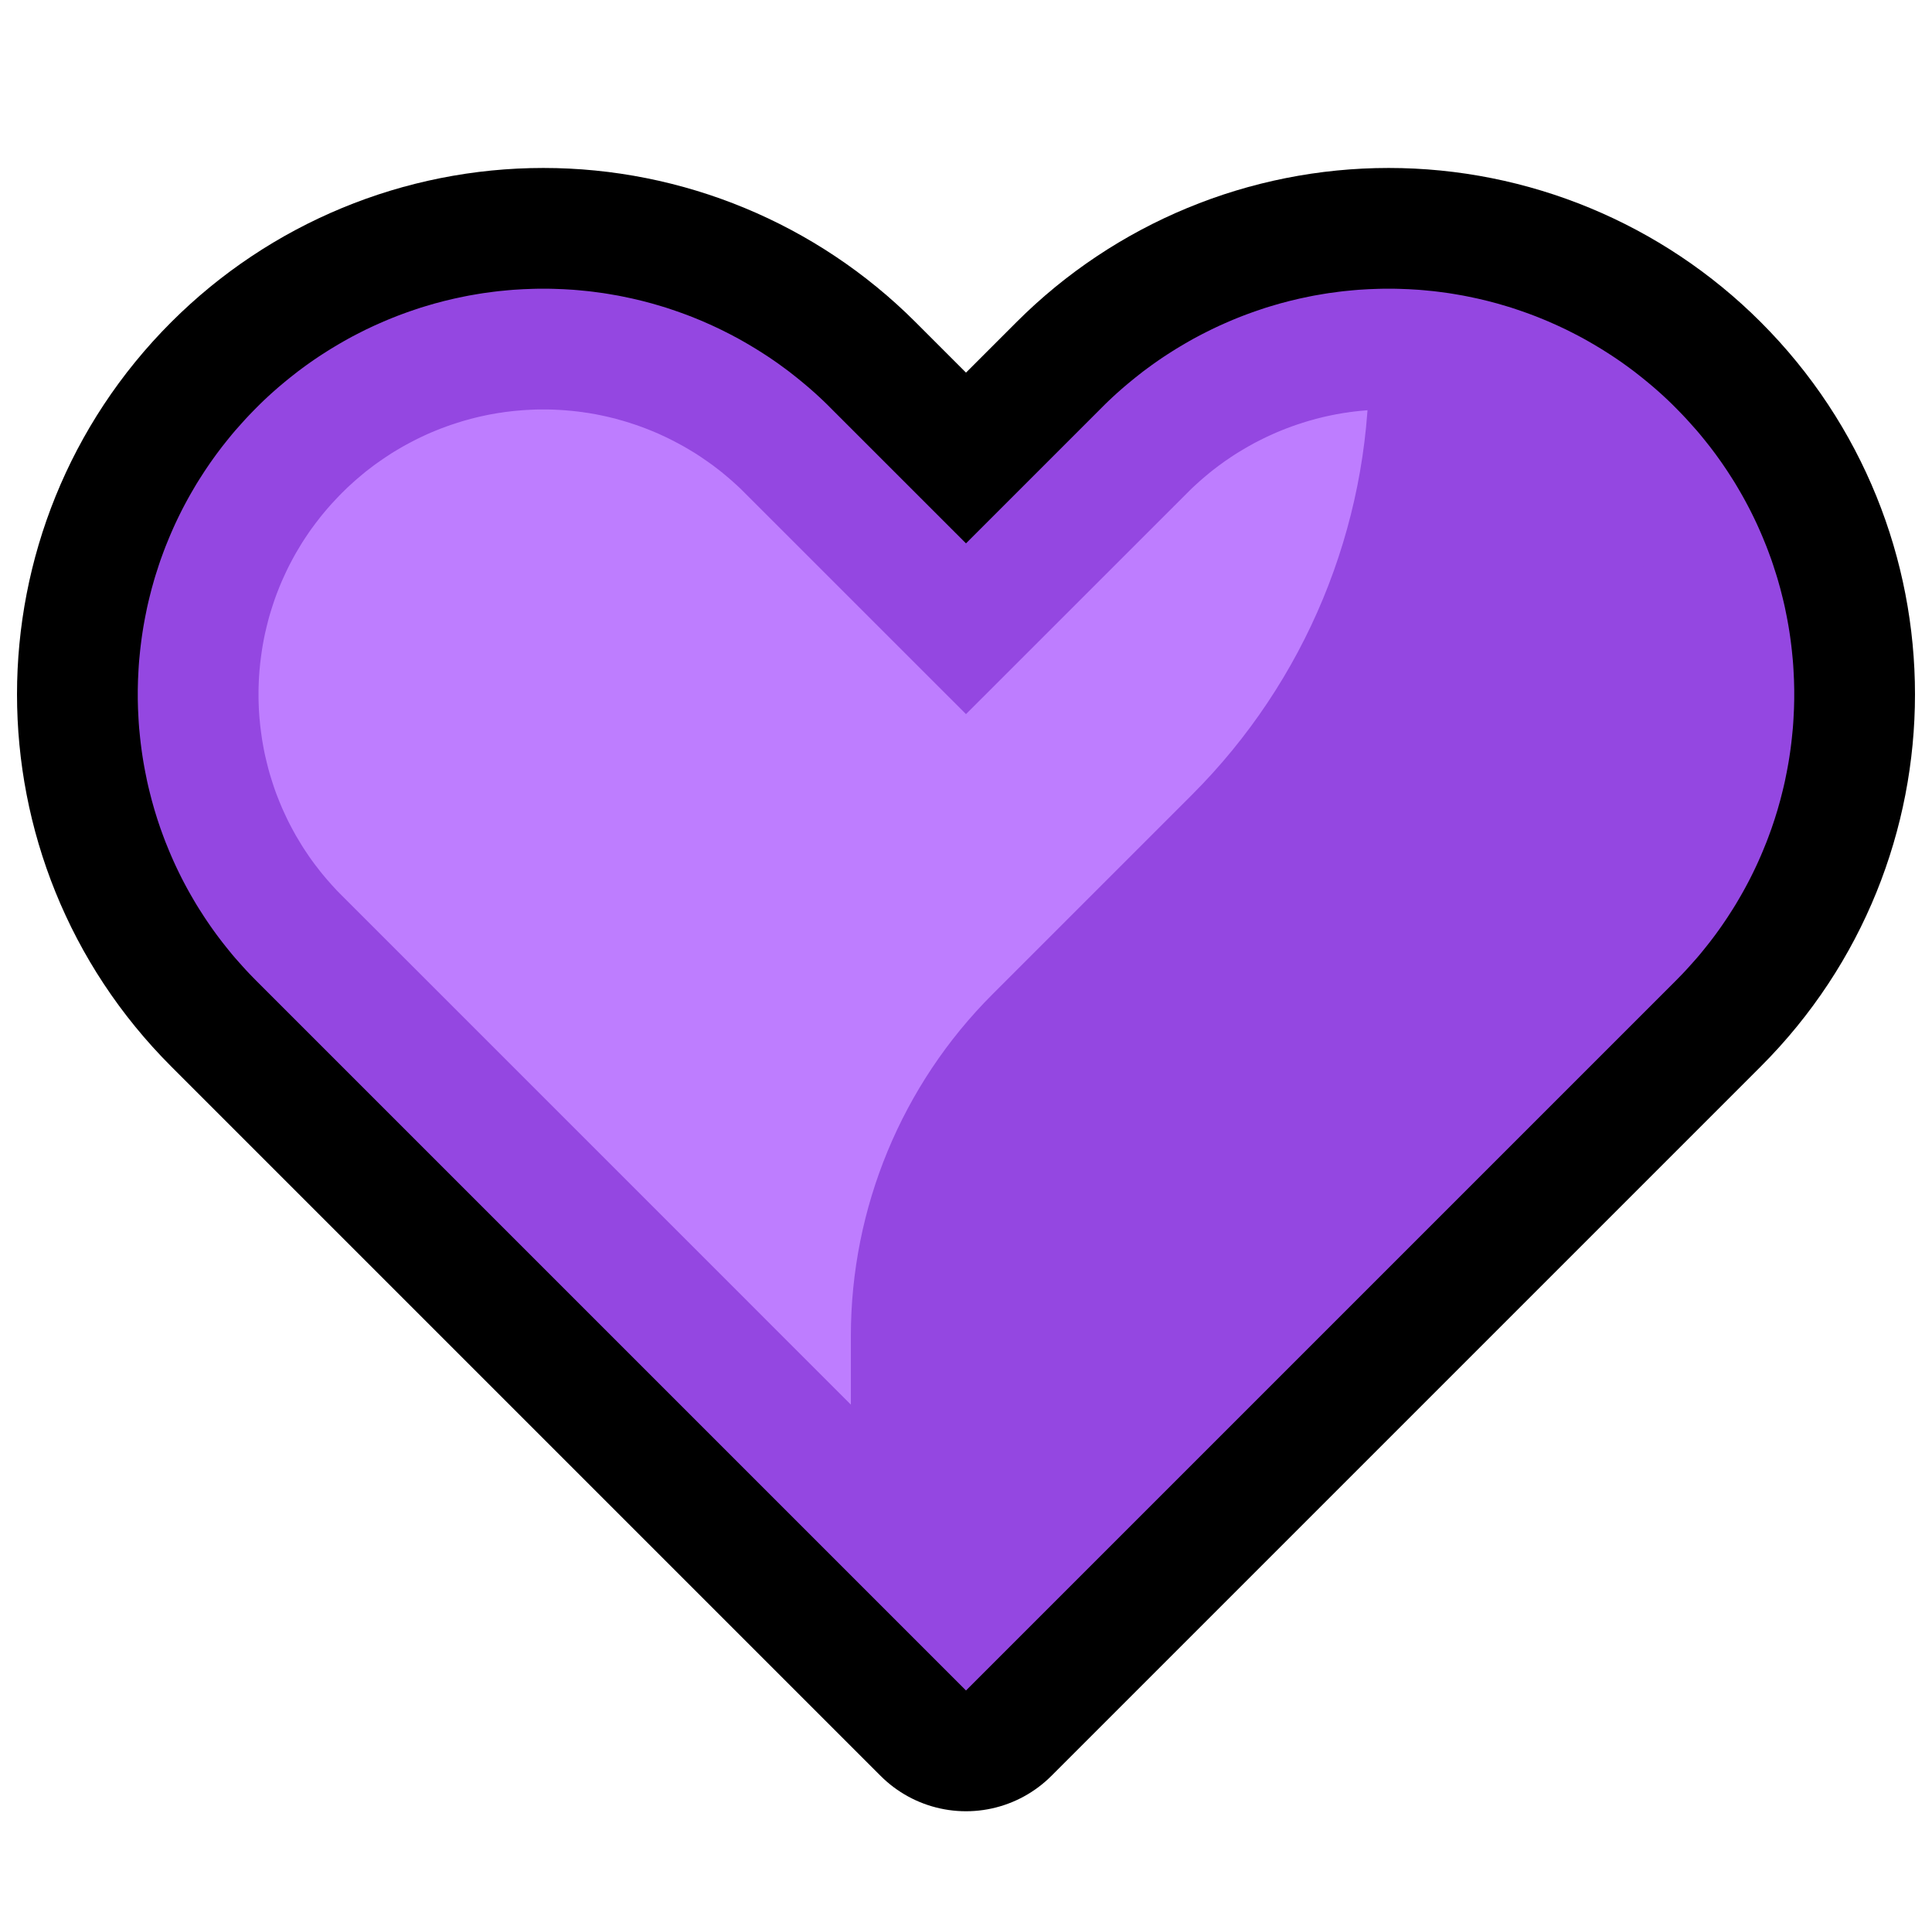
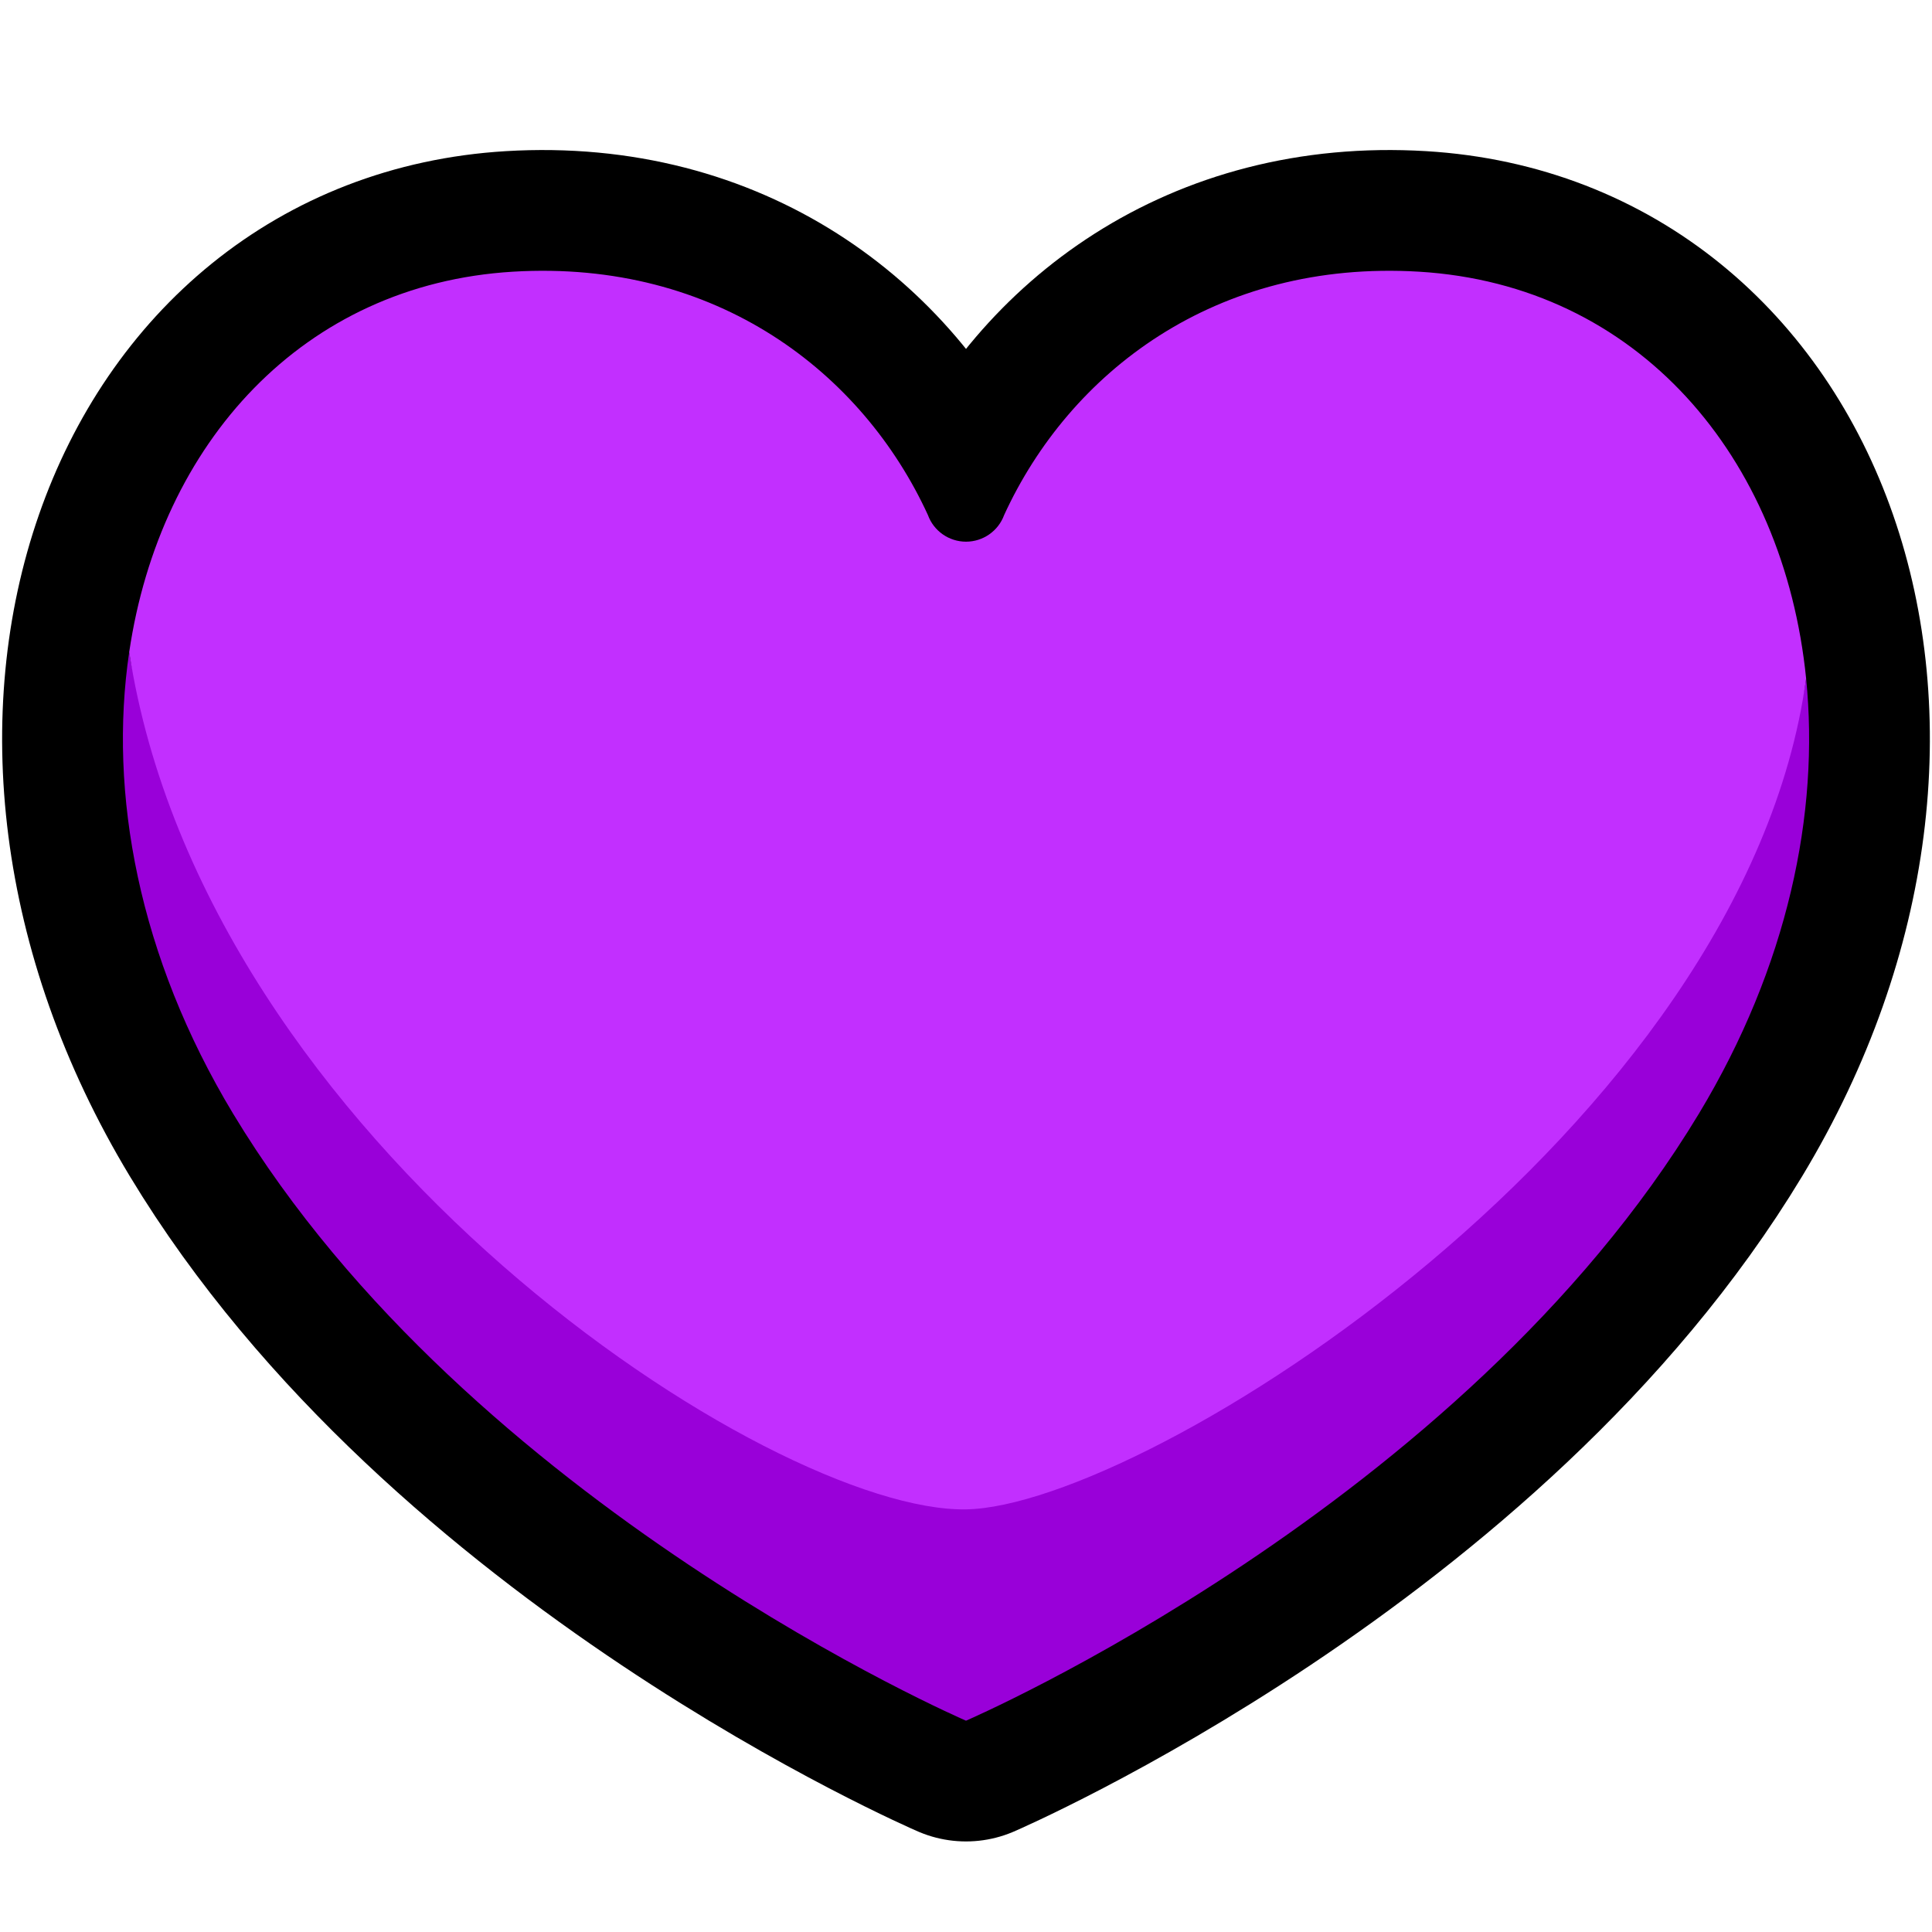
- <svg xmlns="http://www.w3.org/2000/svg" width="100%" height="100%" viewBox="0 0 32 32" version="1.1" xml:space="preserve" style="fill-rule:evenodd;clip-rule:evenodd;stroke-linecap:round;stroke-linejoin:round;stroke-miterlimit:1.5;">
+ <svg xmlns="http://www.w3.org/2000/svg" width="100%" height="100%" viewBox="0 0 32 32" version="1.1" xml:space="preserve" style="fill-rule:evenodd;clip-rule:evenodd;stroke-linejoin:round;stroke-miterlimit:1.5;">
  <rect id="purple_heart" x="0" y="0" width="32" height="32" style="fill:none;" />
-   <g id="outline">
-     <path d="M16,28c0,0 -6.877,-6.877 -11.751,-11.751c-2.623,-2.623 -2.623,-6.875 0,-9.498c0.001,-0.001 0.001,-0.001 0.002,-0.002c1.26,-1.26 2.968,-1.967 4.749,-1.967c1.781,0 3.489,0.707 4.749,1.967c1.247,1.247 2.251,2.251 2.251,2.251c0,0 1.004,-1.004 2.251,-2.251c1.26,-1.26 2.968,-1.967 4.749,-1.967c1.781,0 3.489,0.707 4.749,1.967c0.001,0.001 0.001,0.001 0.002,0.002c2.623,2.623 2.623,6.875 0,9.498c-4.874,4.874 -11.751,11.751 -11.751,11.751Z" style="fill:none;stroke:#000;stroke-width:4px;" />
-   </g>
-   <g id="emoji">
-     <path d="M16,27.396c0,0 -6.557,-6.557 -11.205,-11.205c-2.501,-2.501 -2.501,-6.556 0,-9.057c0,0 0.001,-0.001 0.002,-0.002c1.201,-1.201 2.83,-1.876 4.528,-1.876c1.699,0 3.327,0.675 4.528,1.876c1.19,1.189 2.147,2.147 2.147,2.147c0,0 0.957,-0.958 2.147,-2.147c1.201,-1.201 2.829,-1.876 4.528,-1.876c1.698,0 3.327,0.675 4.528,1.876c0.001,0.001 0.002,0.002 0.002,0.002c2.501,2.501 2.501,6.556 0,9.057c-4.648,4.648 -11.205,11.205 -11.205,11.205Z" style="fill:#9447e1;" />
-     <path d="M22.675,5.256l0,0.834c0,2.652 -1.054,5.196 -2.929,7.071c-1.08,1.08 -2.288,2.289 -3.31,3.31c-1.5,1.5 -2.343,3.535 -2.343,5.657l0,3.361l-9.298,-9.298c-2.501,-2.501 -2.501,-6.556 0,-9.057c0,0 0.001,-0.001 0.002,-0.002c1.201,-1.201 2.83,-1.876 4.528,-1.876c1.699,0 3.327,0.675 4.528,1.876c1.19,1.189 2.147,2.147 2.147,2.147c0,0 0.957,-0.958 2.147,-2.147c1.201,-1.201 2.829,-1.876 4.528,-1.876l0,0Z" style="fill:#be7dff;" />
-     <path d="M9.083,4.782l0.084,0.002l0.083,0.003l0.083,0.003l0.083,0.005l0.083,0.005l0.082,0.007l0.083,0.008l0.082,0.008l0.082,0.01l0.082,0.011l0.082,0.011l0.081,0.013l0.081,0.014l0.082,0.014l0.08,0.016l0.081,0.017l0.08,0.017l0.08,0.019l0.08,0.019l0.08,0.021l0.079,0.021l0.079,0.023l0.078,0.023l0.079,0.024l0.078,0.026l0.077,0.026l0.077,0.027l0.077,0.028l0.077,0.029l0.076,0.03l0.076,0.031l0.076,0.032l0.075,0.033l0.074,0.033l0.075,0.035l0.073,0.035l0.074,0.037l0.073,0.037l0.072,0.038l0.073,0.039l0.071,0.04l0.071,0.041l0.071,0.042l0.07,0.042l0.07,0.044l0.069,0.044l0.069,0.045l0.068,0.046l0.068,0.047l0.067,0.048l0.067,0.049l0.066,0.049l0.065,0.051l0.065,0.051l0.064,0.052l0.064,0.053l0.063,0.053l0.063,0.055l0.062,0.055l0.061,0.056l0.061,0.057l0.06,0.058l0.059,0.059l2.251,2.251l2.251,-2.251l0.059,-0.059l0.06,-0.058l0.061,-0.057l0.061,-0.056l0.062,-0.055l0.063,-0.055l0.063,-0.053l0.064,-0.053l0.064,-0.052l0.065,-0.051l0.065,-0.051l0.066,-0.049l0.067,-0.049l0.067,-0.048l0.068,-0.047l0.068,-0.046l0.069,-0.045l0.069,-0.044l0.07,-0.044l0.07,-0.042l0.071,-0.042l0.071,-0.041l0.071,-0.04l0.073,-0.039l0.072,-0.038l0.073,-0.037l0.074,-0.037l0.073,-0.035l0.075,-0.035l0.074,-0.033l0.075,-0.033l0.076,-0.032l0.076,-0.031l0.076,-0.03l0.077,-0.029l0.077,-0.028l0.077,-0.027l0.077,-0.026l0.078,-0.026l0.079,-0.024l0.078,-0.023l0.079,-0.023l0.079,-0.021l0.08,-0.021l0.08,-0.019l0.08,-0.019l0.08,-0.017l0.081,-0.017l0.08,-0.016l0.082,-0.014l0.081,-0.014l0.081,-0.013l0.082,-0.011l0.082,-0.011l0.082,-0.01l0.082,-0.008l0.083,-0.008l0.082,-0.007l0.083,-0.005l0.083,-0.005l0.083,-0.003l0.083,-0.003l0.084,-0.002l0.083,0l0.083,0l0.084,0.002l0.083,0.003l0.083,0.003l0.083,0.005l0.083,0.005l0.082,0.007l0.083,0.008l0.082,0.008l0.082,0.01l0.082,0.011l0.082,0.011l0.081,0.013l0.082,0.014l0.081,0.014l0.08,0.016l0.081,0.017l0.08,0.017l0.08,0.019l0.08,0.019l0.08,0.021l0.079,0.021l0.079,0.023l0.078,0.023l0.079,0.024l0.078,0.026l0.077,0.026l0.077,0.027l0.077,0.028l0.077,0.029l0.076,0.03l0.076,0.031l0.076,0.032l0.075,0.033l0.074,0.033l0.075,0.035l0.074,0.035l0.073,0.037l0.073,0.037l0.073,0.038l0.072,0.039l0.071,0.04l0.071,0.041l0.071,0.042l0.07,0.042l0.07,0.044l0.069,0.044l0.069,0.045l0.068,0.046l0.068,0.047l0.067,0.048l0.067,0.049l0.066,0.049l0.065,0.051l0.065,0.051l0.064,0.052l0.064,0.053l0.063,0.053l0.063,0.055l0.062,0.055l0.061,0.056l0.061,0.057l0.06,0.058l0.061,0.061l0.061,0.062l0.06,0.062l0.059,0.063l0.058,0.064l0.057,0.064l0.057,0.064l0.055,0.065l0.054,0.066l0.053,0.066l0.053,0.067l0.051,0.067l0.051,0.068l0.049,0.068l0.049,0.069l0.047,0.069l0.047,0.07l0.045,0.07l0.045,0.07l0.044,0.071l0.042,0.071l0.042,0.072l0.041,0.072l0.04,0.073l0.039,0.073l0.038,0.073l0.037,0.074l0.036,0.074l0.035,0.074l0.034,0.075l0.033,0.075l0.032,0.075l0.031,0.076l0.031,0.076l0.029,0.076l0.028,0.076l0.028,0.077l0.026,0.077l0.025,0.078l0.025,0.077l0.024,0.078l0.022,0.078l0.022,0.078l0.02,0.078l0.02,0.079l0.019,0.079l0.018,0.079l0.016,0.079l0.016,0.079l0.015,0.08l0.014,0.079l0.013,0.08l0.012,0.08l0.011,0.08l0.01,0.08l0.009,0.08l0.008,0.08l0.008,0.081l0.006,0.08l0.005,0.08l0.004,0.081l0.004,0.08l0.002,0.081l0.002,0.08l0,0.081l0,0.081l-0.002,0.08l-0.002,0.081l-0.004,0.08l-0.004,0.081l-0.005,0.08l-0.006,0.08l-0.008,0.081l-0.008,0.08l-0.009,0.08l-0.01,0.08l-0.011,0.08l-0.012,0.08l-0.013,0.08l-0.014,0.079l-0.015,0.08l-0.016,0.079l-0.016,0.079l-0.018,0.079l-0.019,0.079l-0.02,0.079l-0.02,0.078l-0.022,0.078l-0.022,0.078l-0.024,0.078l-0.024,0.077l-0.026,0.078l-0.026,0.077l-0.028,0.077l-0.028,0.076l-0.029,0.076l-0.031,0.076l-0.031,0.076l-0.032,0.075l-0.033,0.075l-0.034,0.075l-0.035,0.074l-0.036,0.074l-0.037,0.074l-0.038,0.073l-0.039,0.073l-0.04,0.073l-0.041,0.072l-0.042,0.072l-0.042,0.071l-0.044,0.071l-0.045,0.07l-0.045,0.07l-0.047,0.07l-0.047,0.069l-0.049,0.069l-0.049,0.068l-0.051,0.068l-0.051,0.067l-0.053,0.067l-0.053,0.066l-0.054,0.066l-0.055,0.065l-0.057,0.064l-0.057,0.064l-0.058,0.064l-0.059,0.063l-0.06,0.062l-0.061,0.062l-11.751,11.751l-11.751,-11.751l-0.061,-0.062l-0.06,-0.062l-0.059,-0.063l-0.058,-0.064l-0.057,-0.064l-0.057,-0.064l-0.055,-0.065l-0.054,-0.066l-0.053,-0.066l-0.053,-0.067l-0.051,-0.067l-0.051,-0.068l-0.049,-0.068l-0.049,-0.069l-0.047,-0.069l-0.047,-0.07l-0.045,-0.07l-0.045,-0.07l-0.044,-0.071l-0.042,-0.071l-0.042,-0.072l-0.041,-0.072l-0.04,-0.073l-0.039,-0.073l-0.038,-0.073l-0.037,-0.074l-0.036,-0.074l-0.035,-0.074l-0.034,-0.075l-0.033,-0.075l-0.032,-0.075l-0.031,-0.076l-0.031,-0.076l-0.029,-0.076l-0.028,-0.076l-0.028,-0.077l-0.026,-0.077l-0.026,-0.078l-0.024,-0.077l-0.024,-0.078l-0.022,-0.078l-0.022,-0.078l-0.02,-0.078l-0.02,-0.079l-0.019,-0.079l-0.018,-0.079l-0.016,-0.079l-0.016,-0.079l-0.015,-0.08l-0.014,-0.079l-0.013,-0.08l-0.012,-0.08l-0.011,-0.08l-0.01,-0.08l-0.009,-0.08l-0.008,-0.08l-0.008,-0.081l-0.006,-0.08l-0.005,-0.08l-0.004,-0.081l-0.004,-0.08l-0.002,-0.081l-0.002,-0.08l0,-0.081l0,-0.081l0.002,-0.08l0.002,-0.081l0.004,-0.08l0.004,-0.081l0.005,-0.08l0.006,-0.08l0.008,-0.081l0.008,-0.08l0.009,-0.08l0.01,-0.08l0.011,-0.08l0.012,-0.08l0.013,-0.08l0.014,-0.079l0.015,-0.08l0.016,-0.079l0.016,-0.079l0.018,-0.079l0.019,-0.079l0.02,-0.079l0.02,-0.078l0.022,-0.078l0.022,-0.078l0.024,-0.078l0.025,-0.077l0.025,-0.078l0.026,-0.077l0.028,-0.077l0.028,-0.076l0.029,-0.076l0.031,-0.076l0.031,-0.076l0.032,-0.075l0.033,-0.075l0.034,-0.075l0.035,-0.074l0.036,-0.074l0.037,-0.074l0.038,-0.073l0.039,-0.073l0.04,-0.073l0.041,-0.072l0.042,-0.072l0.042,-0.071l0.044,-0.071l0.045,-0.07l0.045,-0.07l0.047,-0.07l0.047,-0.069l0.049,-0.069l0.049,-0.068l0.051,-0.068l0.051,-0.067l0.053,-0.067l0.053,-0.066l0.054,-0.066l0.055,-0.065l0.057,-0.064l0.057,-0.064l0.058,-0.064l0.059,-0.063l0.06,-0.062l0.061,-0.062l0.002,-0.002l0.059,-0.059l0.06,-0.058l0.061,-0.057l0.061,-0.056l0.062,-0.055l0.063,-0.055l0.063,-0.053l0.064,-0.053l0.064,-0.052l0.065,-0.051l0.065,-0.051l0.066,-0.049l0.067,-0.049l0.067,-0.048l0.068,-0.047l0.068,-0.046l0.069,-0.045l0.069,-0.044l0.07,-0.044l0.07,-0.042l0.071,-0.042l0.071,-0.041l0.071,-0.04l0.072,-0.039l0.073,-0.038l0.073,-0.037l0.073,-0.037l0.074,-0.035l0.075,-0.035l0.074,-0.033l0.075,-0.033l0.076,-0.032l0.076,-0.031l0.076,-0.03l0.077,-0.029l0.077,-0.028l0.077,-0.027l0.077,-0.026l0.078,-0.026l0.079,-0.024l0.078,-0.023l0.079,-0.023l0.079,-0.021l0.08,-0.021l0.08,-0.019l0.08,-0.019l0.08,-0.017l0.081,-0.017l0.08,-0.016l0.081,-0.014l0.082,-0.014l0.081,-0.013l0.082,-0.011l0.082,-0.011l0.082,-0.01l0.082,-0.008l0.083,-0.008l0.082,-0.007l0.083,-0.005l0.083,-0.005l0.083,-0.003l0.083,-0.003l0.084,-0.002l0.083,0l0.083,0Zm13.858,2l-0.058,0.001l-0.059,0.002l-0.058,0.003l-0.058,0.003l-0.058,0.004l-0.058,0.005l-0.058,0.005l-0.058,0.006l-0.058,0.007l-0.057,0.007l-0.057,0.009l-0.058,0.008l-0.057,0.01l-0.057,0.01l-0.056,0.011l-0.057,0.012l-0.056,0.012l-0.056,0.013l-0.056,0.014l-0.056,0.014l-0.056,0.016l-0.055,0.015l-0.056,0.017l-0.054,0.017l-0.055,0.018l-0.055,0.018l-0.054,0.019l-0.054,0.02l-0.054,0.02l-0.053,0.021l-0.054,0.022l-0.053,0.022l-0.052,0.023l-0.053,0.024l-0.052,0.024l-0.052,0.025l-0.052,0.026l-0.051,0.026l-0.051,0.026l-0.05,0.028l-0.051,0.028l-0.05,0.029l-0.049,0.029l-0.05,0.03l-0.049,0.03l-0.048,0.031l-0.049,0.032l-0.047,0.033l-0.048,0.032l-0.047,0.034l-0.047,0.034l-0.046,0.035l-0.046,0.035l-0.046,0.036l-0.045,0.037l-0.044,0.037l-0.045,0.038l-0.044,0.038l-0.043,0.039l-0.043,0.039l-0.043,0.04l-0.042,0.041l-0.046,0.046l-3.661,3.66l-3.661,-3.66l-0.046,-0.046l-0.042,-0.041l-0.043,-0.04l-0.043,-0.039l-0.043,-0.039l-0.044,-0.038l-0.045,-0.038l-0.044,-0.037l-0.045,-0.037l-0.046,-0.036l-0.046,-0.035l-0.046,-0.035l-0.047,-0.034l-0.047,-0.033l-0.048,-0.033l-0.048,-0.033l-0.048,-0.032l-0.048,-0.031l-0.049,-0.03l-0.05,-0.03l-0.049,-0.029l-0.05,-0.029l-0.051,-0.028l-0.05,-0.027l-0.051,-0.027l-0.051,-0.026l-0.052,-0.026l-0.052,-0.025l-0.052,-0.024l-0.052,-0.024l-0.053,-0.023l-0.053,-0.022l-0.054,-0.022l-0.053,-0.021l-0.054,-0.02l-0.054,-0.02l-0.054,-0.019l-0.055,-0.018l-0.054,-0.018l-0.055,-0.017l-0.056,-0.017l-0.055,-0.015l-0.056,-0.016l-0.056,-0.014l-0.056,-0.014l-0.056,-0.013l-0.056,-0.012l-0.057,-0.012l-0.056,-0.011l-0.057,-0.01l-0.057,-0.01l-0.058,-0.008l-0.057,-0.009l-0.057,-0.007l-0.058,-0.007l-0.058,-0.006l-0.058,-0.005l-0.058,-0.005l-0.058,-0.004l-0.058,-0.003l-0.058,-0.003l-0.059,-0.002l-0.058,-0.001l-0.059,0l-0.059,0l-0.058,0.001l-0.059,0.002l-0.058,0.003l-0.058,0.003l-0.058,0.004l-0.058,0.005l-0.058,0.005l-0.058,0.006l-0.058,0.007l-0.057,0.007l-0.057,0.009l-0.058,0.008l-0.057,0.01l-0.057,0.01l-0.056,0.011l-0.057,0.012l-0.056,0.012l-0.056,0.013l-0.057,0.014l-0.055,0.014l-0.056,0.016l-0.055,0.015l-0.056,0.017l-0.054,0.017l-0.055,0.018l-0.055,0.018l-0.054,0.019l-0.054,0.02l-0.054,0.02l-0.053,0.021l-0.054,0.022l-0.053,0.022l-0.053,0.023l-0.052,0.024l-0.052,0.024l-0.052,0.025l-0.052,0.026l-0.051,0.026l-0.051,0.027l-0.05,0.027l-0.051,0.028l-0.05,0.029l-0.049,0.029l-0.05,0.03l-0.049,0.03l-0.048,0.032l-0.048,0.031l-0.048,0.033l-0.048,0.033l-0.047,0.033l-0.047,0.034l-0.046,0.035l-0.046,0.035l-0.046,0.036l-0.045,0.037l-0.044,0.037l-0.045,0.038l-0.044,0.038l-0.043,0.039l-0.043,0.039l-0.043,0.04l-0.042,0.041l-0.043,0.042l-0.044,0.045l-0.042,0.044l-0.042,0.045l-0.041,0.044l-0.041,0.046l-0.039,0.045l-0.039,0.046l-0.038,0.046l-0.038,0.047l-0.036,0.047l-0.037,0.047l-0.035,0.048l-0.035,0.047l-0.034,0.048l-0.033,0.049l-0.033,0.049l-0.032,0.049l-0.031,0.049l-0.03,0.05l-0.03,0.05l-0.03,0.05l-0.028,0.05l-0.028,0.051l-0.027,0.051l-0.027,0.051l-0.026,0.052l-0.025,0.052l-0.024,0.052l-0.024,0.052l-0.024,0.053l-0.022,0.052l-0.022,0.053l-0.021,0.054l-0.021,0.053l-0.02,0.054l-0.019,0.053l-0.018,0.054l-0.018,0.055l-0.017,0.054l-0.017,0.055l-0.016,0.054l-0.015,0.055l-0.014,0.055l-0.014,0.055l-0.013,0.056l-0.013,0.055l-0.012,0.056l-0.011,0.055l-0.01,0.056l-0.01,0.056l-0.009,0.056l-0.008,0.056l-0.008,0.057l-0.007,0.056l-0.007,0.056l-0.005,0.057l-0.006,0.057l-0.004,0.056l-0.004,0.056l-0.003,0.057l-0.002,0.057l-0.002,0.056l-0.001,0.057l0,0.057l0,0.057l0.001,0.056l0.002,0.057l0.002,0.057l0.003,0.056l0.004,0.057l0.004,0.056l0.006,0.057l0.005,0.057l0.007,0.056l0.007,0.056l0.008,0.057l0.008,0.056l0.009,0.056l0.01,0.056l0.01,0.056l0.011,0.055l0.012,0.056l0.013,0.055l0.013,0.056l0.014,0.055l0.014,0.055l0.015,0.055l0.016,0.054l0.017,0.055l0.017,0.054l0.018,0.055l0.018,0.054l0.019,0.053l0.02,0.054l0.021,0.053l0.021,0.054l0.022,0.052l0.022,0.053l0.024,0.053l0.024,0.052l0.024,0.052l0.025,0.052l0.026,0.052l0.027,0.051l0.027,0.051l0.028,0.051l0.028,0.05l0.03,0.05l0.03,0.05l0.03,0.05l0.031,0.049l0.032,0.049l0.033,0.049l0.033,0.049l0.034,0.048l0.035,0.048l0.035,0.047l0.037,0.047l0.036,0.047l0.038,0.047l0.038,0.046l0.039,0.046l0.04,0.045l0.04,0.046l0.041,0.044l0.041,0.045l0.043,0.044l0.048,0.048l10.332,10.333l10.332,-10.333l0.048,-0.048l0.042,-0.044l0.042,-0.045l0.041,-0.044l0.041,-0.046l0.039,-0.045l0.039,-0.046l0.038,-0.046l0.038,-0.047l0.036,-0.047l0.037,-0.047l0.035,-0.048l0.035,-0.047l0.034,-0.048l0.033,-0.049l0.033,-0.049l0.032,-0.049l0.031,-0.049l0.03,-0.05l0.03,-0.05l0.03,-0.05l0.028,-0.05l0.028,-0.051l0.027,-0.051l0.027,-0.051l0.026,-0.052l0.025,-0.052l0.025,-0.052l0.023,-0.052l0.024,-0.053l0.022,-0.052l0.022,-0.053l0.021,-0.054l0.021,-0.053l0.02,-0.054l0.019,-0.054l0.018,-0.053l0.018,-0.055l0.017,-0.054l0.017,-0.055l0.016,-0.054l0.015,-0.055l0.014,-0.055l0.014,-0.055l0.013,-0.056l0.013,-0.055l0.011,-0.056l0.012,-0.055l0.01,-0.056l0.01,-0.056l0.009,-0.056l0.008,-0.057l0.008,-0.056l0.007,-0.056l0.007,-0.057l0.005,-0.056l0.006,-0.056l0.004,-0.057l0.004,-0.057l0.003,-0.056l0.002,-0.057l0.002,-0.057l0.001,-0.056l0,-0.057l0,-0.057l-0.001,-0.057l-0.002,-0.056l-0.002,-0.057l-0.003,-0.057l-0.004,-0.056l-0.004,-0.057l-0.006,-0.056l-0.005,-0.057l-0.007,-0.056l-0.007,-0.056l-0.008,-0.056l-0.008,-0.057l-0.009,-0.056l-0.01,-0.056l-0.01,-0.056l-0.011,-0.055l-0.012,-0.056l-0.013,-0.056l-0.013,-0.055l-0.014,-0.055l-0.014,-0.055l-0.015,-0.055l-0.016,-0.054l-0.017,-0.055l-0.017,-0.054l-0.018,-0.055l-0.018,-0.054l-0.019,-0.053l-0.02,-0.054l-0.021,-0.053l-0.021,-0.054l-0.022,-0.052l-0.022,-0.053l-0.024,-0.053l-0.024,-0.052l-0.024,-0.052l-0.025,-0.052l-0.026,-0.051l-0.027,-0.052l-0.027,-0.051l-0.028,-0.051l-0.028,-0.05l-0.03,-0.05l-0.03,-0.05l-0.03,-0.05l-0.031,-0.049l-0.032,-0.049l-0.033,-0.049l-0.033,-0.049l-0.034,-0.048l-0.035,-0.048l-0.035,-0.047l-0.036,-0.047l-0.037,-0.047l-0.038,-0.047l-0.038,-0.046l-0.039,-0.046l-0.039,-0.045l-0.041,-0.045l-0.041,-0.045l-0.042,-0.045l-0.042,-0.044l-0.045,-0.045l-0.042,-0.042l-0.042,-0.041l-0.043,-0.04l-0.043,-0.039l-0.043,-0.039l-0.044,-0.038l-0.045,-0.038l-0.044,-0.037l-0.045,-0.037l-0.046,-0.036l-0.046,-0.035l-0.046,-0.035l-0.047,-0.034l-0.047,-0.033l-0.048,-0.033l-0.048,-0.033l-0.048,-0.032l-0.048,-0.031l-0.049,-0.03l-0.05,-0.03l-0.049,-0.029l-0.05,-0.029l-0.051,-0.028l-0.05,-0.027l-0.051,-0.027l-0.051,-0.026l-0.052,-0.026l-0.052,-0.025l-0.052,-0.024l-0.053,-0.024l-0.052,-0.023l-0.053,-0.022l-0.054,-0.022l-0.053,-0.021l-0.054,-0.02l-0.054,-0.02l-0.054,-0.019l-0.055,-0.018l-0.055,-0.018l-0.054,-0.017l-0.056,-0.017l-0.055,-0.015l-0.056,-0.016l-0.056,-0.014l-0.056,-0.014l-0.056,-0.013l-0.056,-0.012l-0.057,-0.012l-0.056,-0.011l-0.057,-0.01l-0.057,-0.01l-0.058,-0.008l-0.057,-0.009l-0.057,-0.007l-0.058,-0.007l-0.058,-0.006l-0.058,-0.005l-0.058,-0.005l-0.058,-0.004l-0.058,-0.003l-0.058,-0.003l-0.059,-0.002l-0.058,-0.001l-0.059,0l-0.059,0Z" style="fill:#9447e1;" />
-   </g>
+   <path d="M16,28.5C16,28.5 24.209,24.96 28.139,18.446C32.034,11.99 29.329,4.851 23.503,4.5C20.124,4.297 17.711,6.178 16.632,8.53C16.535,8.795 16.283,8.972 16,8.972C15.718,8.972 15.465,8.795 15.369,8.53C14.289,6.178 11.876,4.297 8.497,4.5C2.671,4.851 -0.034,11.99 3.861,18.446C7.791,24.96 16,28.5 16,28.5Z" style="fill:none;stroke:black;stroke-width:4px;" />
+   <path d="M2.14,10.801C3.395,18.924 28.892,18.703 29.915,11.238C30.14,13.469 29.611,16.006 28.139,18.446C24.209,24.96 16,28.5 16,28.5C16,28.5 7.791,24.96 3.861,18.446C2.293,15.846 1.794,13.135 2.14,10.801Z" style="fill:rgb(153,0,217);" />
+   <path d="M29.915,11.238C28.892,18.703 18.976,24.951 16,25C12.768,25.053 3.395,18.924 2.14,10.801C2.651,7.341 5.018,4.709 8.497,4.5C11.876,4.297 14.289,6.178 15.369,8.53C15.465,8.795 15.718,8.972 16,8.972C16.283,8.972 16.535,8.795 16.632,8.53C17.711,6.178 20.124,4.297 23.503,4.5C27.127,4.718 29.544,7.564 29.915,11.238Z" style="fill:rgb(194,47,255);" />
</svg>
